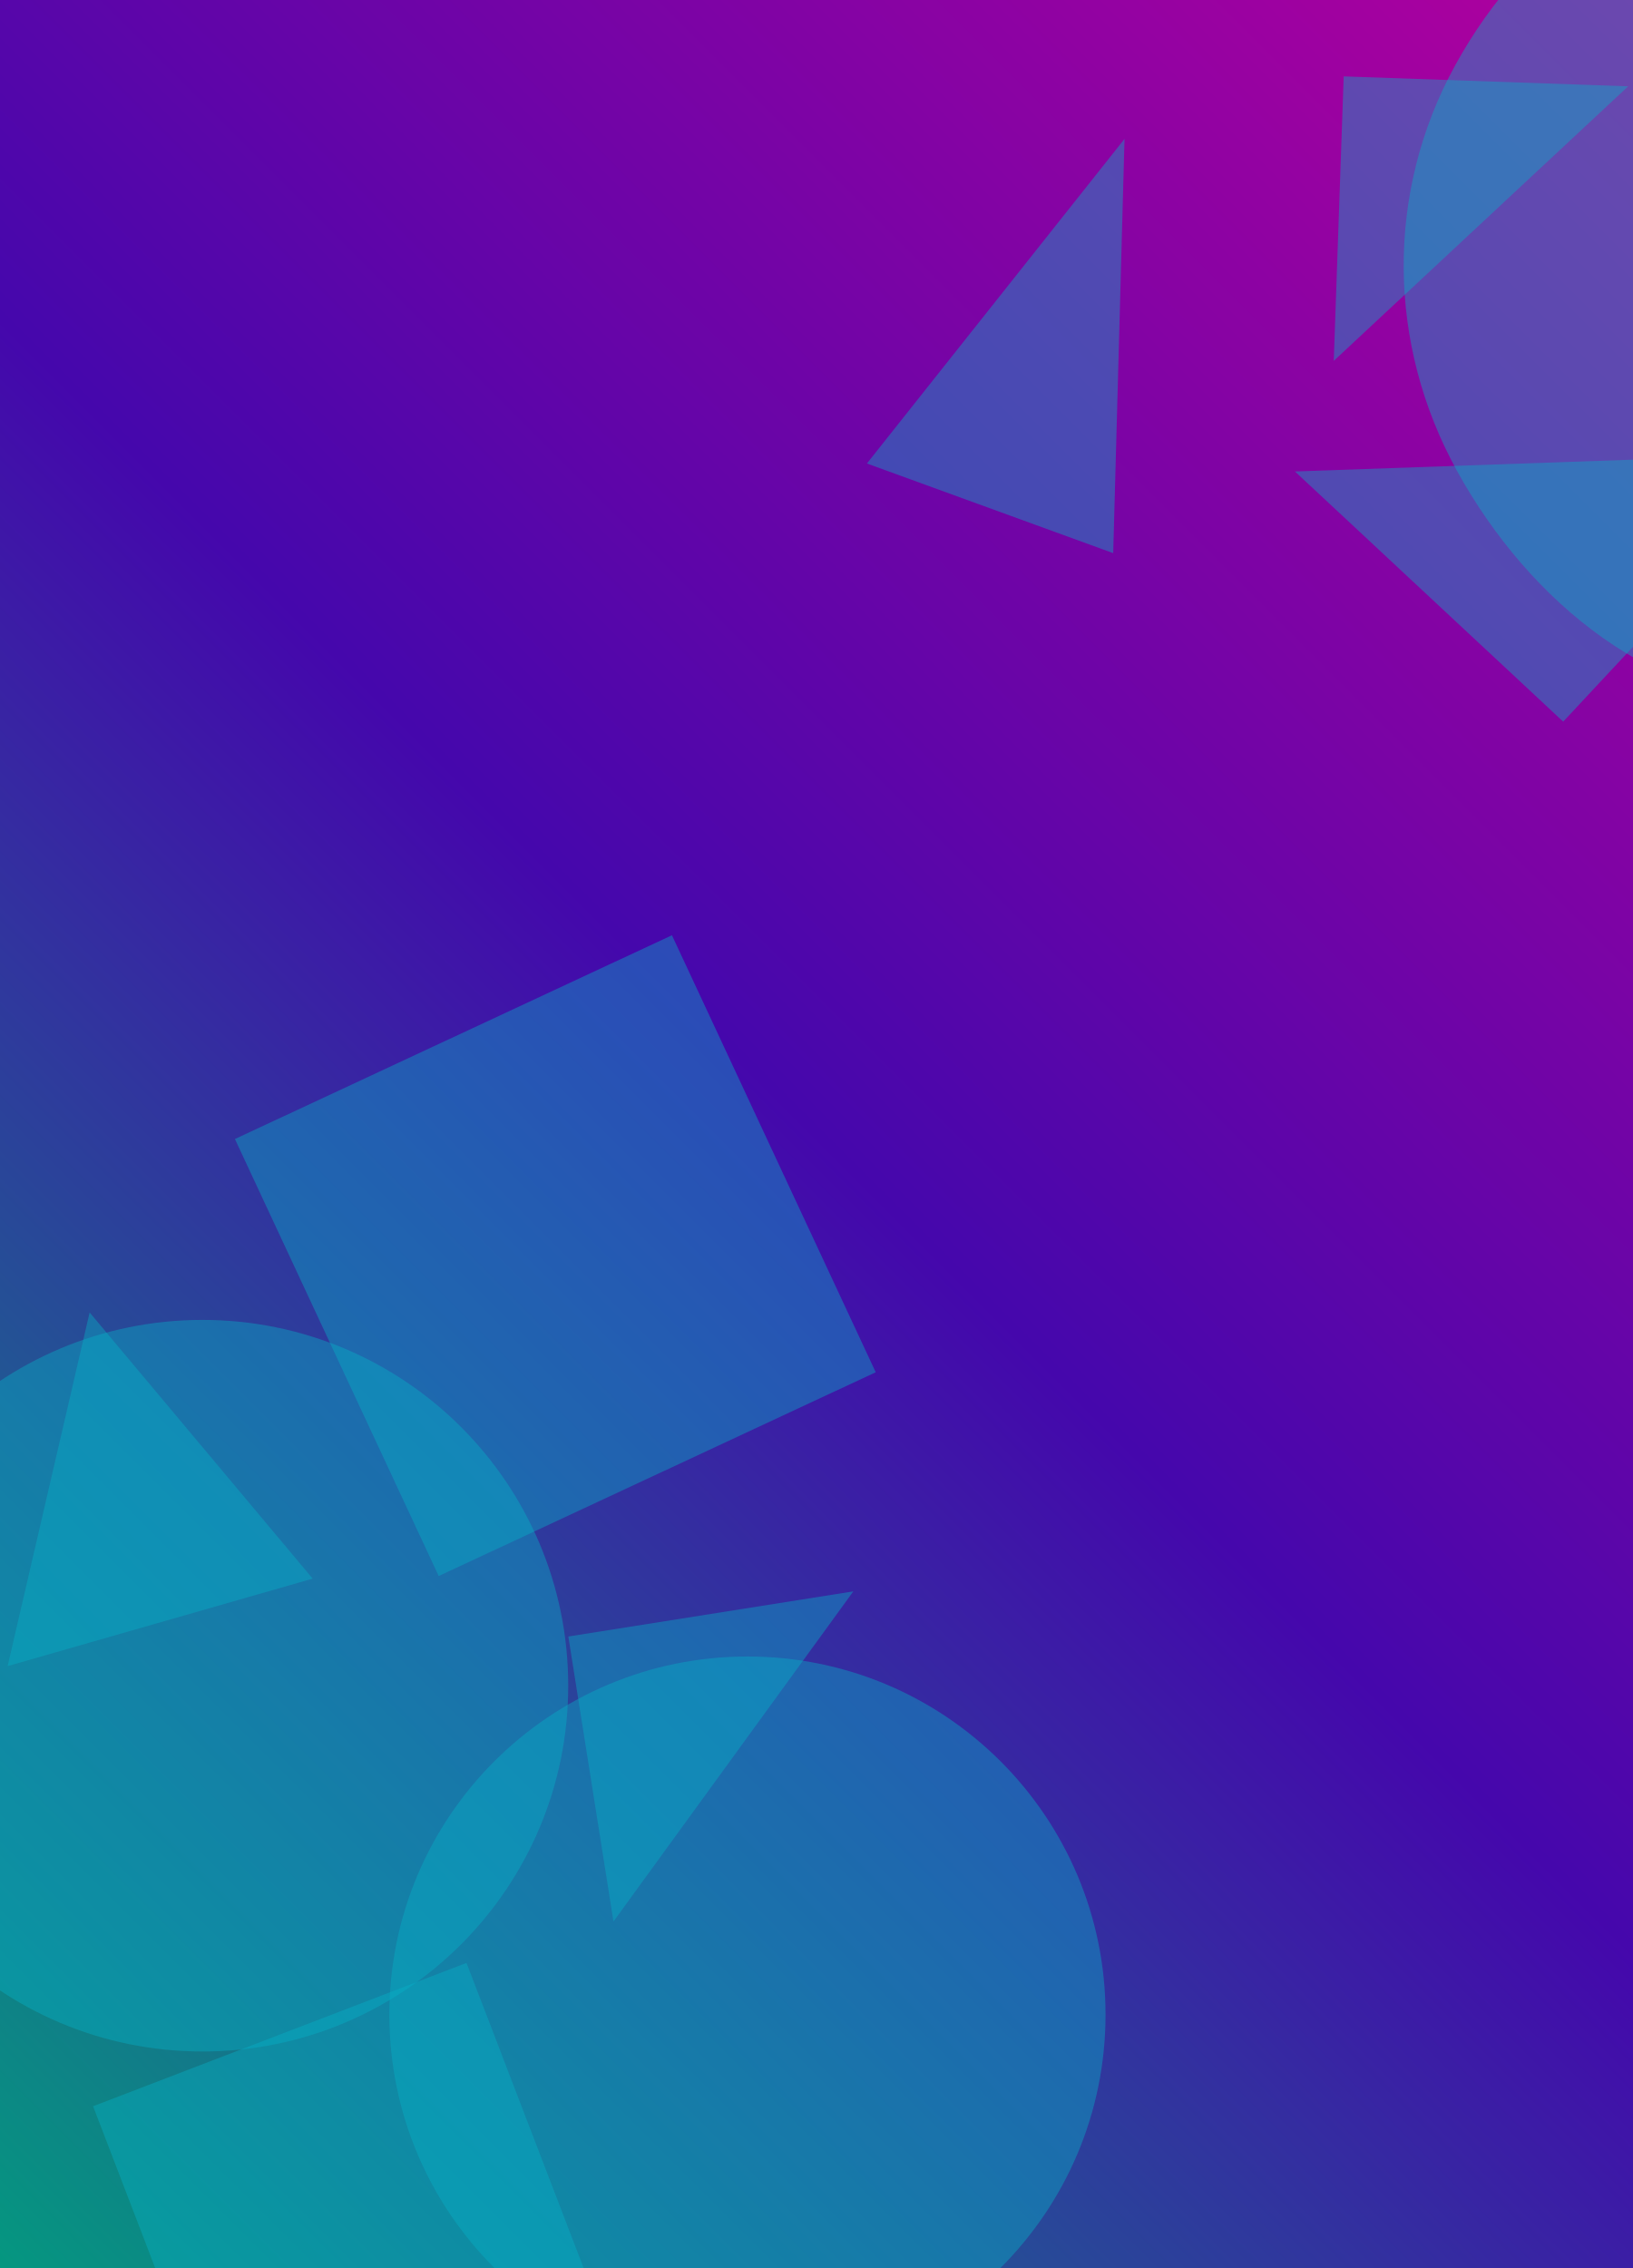
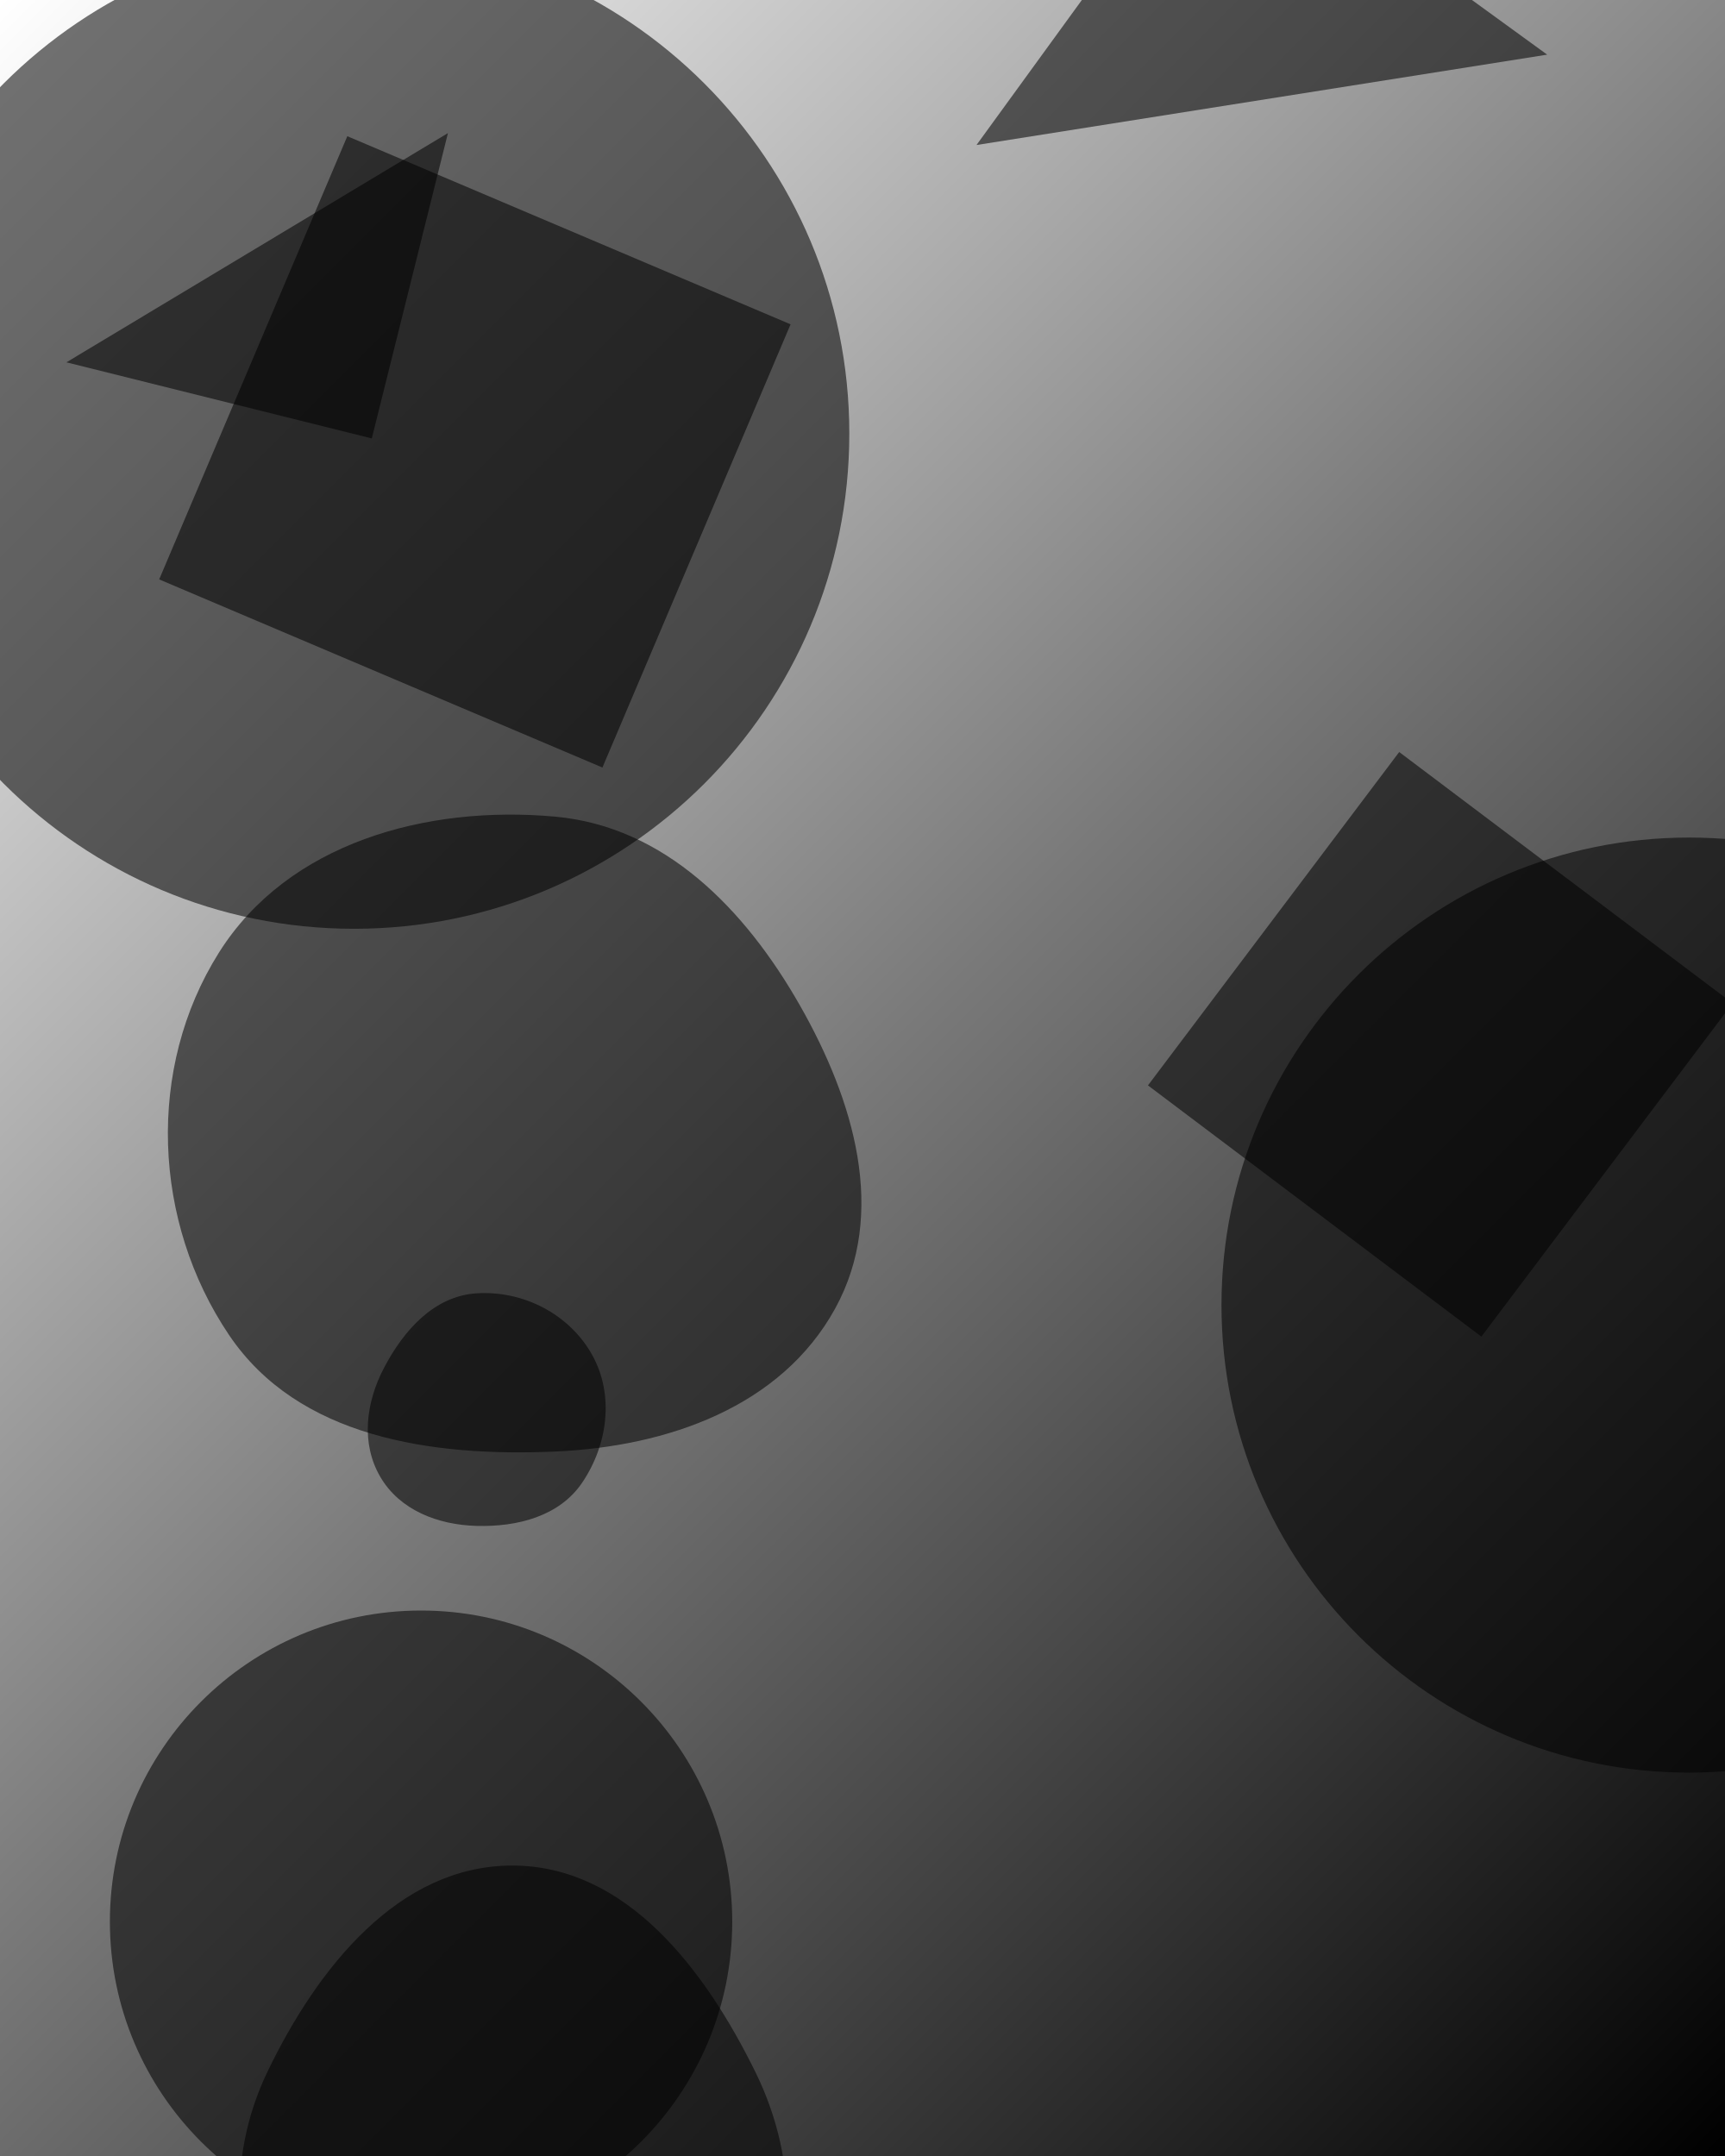
- <svg xmlns="http://www.w3.org/2000/svg" version="1.1" width="1440" height="2000" preserveAspectRatio="none" viewBox="0 0 1440 2000">
-   <g mask="url(&quot;#SvgjsMask1938&quot;)" fill="none">
-     <rect width="1440" height="2000" x="0" y="0" fill="url(#SvgjsLinearGradient1939)" />
-     <path d="M764.456 408.729L981.637 487.776 991.618 122.481z" fill="rgba(5, 175, 199, 0.41)" class="triangle-float2" />
-     <path d="M1184.892 67.364L1176.131 318.23 1435.758 76.124z" fill="rgba(5, 175, 199, 0.41)" class="triangle-float1" />
-     <path d="M-144.08 1486.51 a322.57 322.57 0 1 0 645.14 0 a322.57 322.57 0 1 0 -645.14 0z" fill="rgba(5, 175, 199, 0.41)" class="triangle-float3" />
-     <path d="M537.762 2060.248L411.361 1730.964 82.077 1857.364 208.477 2186.649z" fill="rgba(5, 175, 199, 0.41)" class="triangle-float1" />
-     <path d="M343.34 1776.53 a315.77 315.77 0 1 0 631.54 0 a315.77 315.77 0 1 0 -631.54 0z" fill="rgba(5, 175, 199, 0.41)" class="triangle-float3" />
-     <path d="M772.22 1210.098L592.521 824.734 207.157 1004.432 386.855 1389.797z" fill="rgba(5, 175, 199, 0.41)" class="triangle-float1" />
-     <path d="M1378.456 636.371L1599.073 399.788 1141.873 415.754z" fill="rgba(5, 175, 199, 0.41)" class="triangle-float1" />
-     <path d="M501.172 1443.128L540.976 1694.441 752.486 1403.323z" fill="rgba(5, 175, 199, 0.41)" class="triangle-float1" />
-     <path d="M1593.513,620.592C1721.915,617.687,1809.791,510.22,1878.869,401.943C1956.01,281.027,2046.804,140.933,1980.742,13.626C1911.696,-119.431,1743.117,-157.456,1593.513,-147.958C1460.678,-139.525,1346.96,-58.809,1283.008,57.922C1221.647,169.924,1223.181,303.566,1284.884,415.38C1348.86,531.311,1461.135,623.587,1593.513,620.592" fill="rgba(5, 175, 199, 0.41)" class="triangle-float1" />
-     <path d="M79.04 1157.374L6.732 1469.22 275.726 1392.087z" fill="rgba(5, 175, 199, 0.41)" class="triangle-float1" />
+ <svg xmlns="http://www.w3.org/2000/svg" version="1.1" width="2000" height="2500" preserveAspectRatio="none" viewBox="0 0 2000 2500">
+   <g mask="url(&quot;#SvgjsMask1184&quot;)" fill="none">
+     <rect width="2000" height="2500" x="0" y="0" fill="url(#SvgjsLinearGradient1185)" />
+     <path d="M-163.79 502.72 a574.25 574.25 0 1 0 1148.5 0 a574.25 574.25 0 1 0 -1148.5 0z" fill="rgba(0, 0, 0, 0.55)" class="triangle-float3" />
+     <path d="M1410.594-215.075L1132.155 168.164 1793.833 63.365z" fill="rgba(0, 0, 0, 0.55)" class="triangle-float3" />
+     <path d="M127.41 2228.28 a360.78 360.78 0 1 0 721.56 0 a360.78 360.78 0 1 0 -721.56 0z" fill="rgba(0, 0, 0, 0.55)" class="triangle-float2" />
+     <path d="M1416.22 1513.32 a542.12 542.12 0 1 0 1084.24 0 a542.12 542.12 0 1 0 -1084.24 0z" fill="rgba(0, 0, 0, 0.55)" class="triangle-float1" />
+     <path d="M1330.96 1258.576L1717.528 1549.876 2008.829 1163.307 1622.26 872.007z" fill="rgba(0, 0, 0, 0.55)" class="triangle-float1" />
+     <path d="M552.491,1769.367C599.806,1770.665,648.579,1758.325,675.071,1719.1C704.779,1675.112,712.372,1617.307,686.484,1570.968C660.038,1523.63,606.606,1496.238,552.491,1499.681C503.292,1502.811,467.954,1542.646,445.097,1586.325C424.156,1626.343,418.172,1673.726,441.028,1712.682C463.636,1751.215,507.832,1768.142,552.491,1769.367" fill="rgba(0, 0, 0, 0.55)" class="triangle-float2" />
+     <path d="M698.459 889.989L916.604 376.073 402.687 157.928 184.543 671.844z" fill="rgba(0, 0, 0, 0.55)" class="triangle-float3" />
+     <path d="M594.516,2912.601C713.661,2913.317,812.363,2828.902,869.979,2724.612C925.545,2624.034,926.645,2506.199,876.029,2403.042C817.828,2284.426,726.641,2163.556,594.516,2163.209C462.031,2162.861,368.087,2282.275,310.429,2401.556C260.659,2504.518,269.167,2621.38,324.731,2721.334C382.137,2824.601,476.368,2911.891,594.516,2912.601" fill="rgba(0, 0, 0, 0.55)" class="triangle-float3" />
+     <path d="M643.667,1683.14C773.819,1677.43,905.7,1631.403,968.365,1517.187C1029.146,1406.405,989.994,1275.677,927.469,1165.869C864.106,1054.59,771.195,958.538,643.667,946.947C494.039,933.347,333.809,977.463,253.81,1104.639C169.437,1238.769,177.012,1416.612,265.567,1548.018C345.734,1666.976,500.356,1689.427,643.667,1683.14" fill="rgba(0, 0, 0, 0.55)" class="triangle-float1" />
+     <path d="M431.078 508.403L519.354 154.348 77.023 420.127z" fill="rgba(0, 0, 0, 0.55)" class="triangle-float1" />
  </g>
  <defs>
-     <mask id="SvgjsMask1938">
-       <rect width="1440" height="2000" fill="#ffffff" />
+     <mask id="SvgjsMask1184">
+       <rect width="2000" height="2500" fill="#ffffff" />
    </mask>
-     <linearGradient x1="-9.72%" y1="93%" x2="109.72%" y2="7%" gradientUnits="userSpaceOnUse" id="SvgjsLinearGradient1939">
-       <stop stop-color="rgba(5, 151, 128, 1)" offset="0" />
-       <stop stop-color="rgba(69, 7, 172, 1)" offset="0.5" />
-       <stop stop-color="rgba(177, 0, 158, 1)" offset="1" />
+     <linearGradient x1="106.25%" y1="95%" x2="-6.25%" y2="5%" gradientUnits="userSpaceOnUse" id="SvgjsLinearGradient1185">
+       <stop stop-color="rgba(0, 0, 0, 1)" offset="0" />
+       <stop stop-color="rgba(121, 121, 121, 1)" offset="0.5" />
+       <stop stop-color="rgba(255, 255, 255, 1)" offset="1" />
    </linearGradient>
    <style>
            @keyframes float1 {
                0%{transform: translate(0, 0)}
                50%{transform: translate(-10px, 0)}
                100%{transform: translate(0, 0)}
            }

            .triangle-float1 {
                animation: float1 5s infinite;
            }

            @keyframes float2 {
                0%{transform: translate(0, 0)}
                50%{transform: translate(-5px, -5px)}
                100%{transform: translate(0, 0)}
            }

            .triangle-float2 {
                animation: float2 4s infinite;
            }

            @keyframes float3 {
                0%{transform: translate(0, 0)}
                50%{transform: translate(0, -10px)}
                100%{transform: translate(0, 0)}
            }

            .triangle-float3 {
                animation: float3 6s infinite;
            }
        </style>
  </defs>
</svg>
